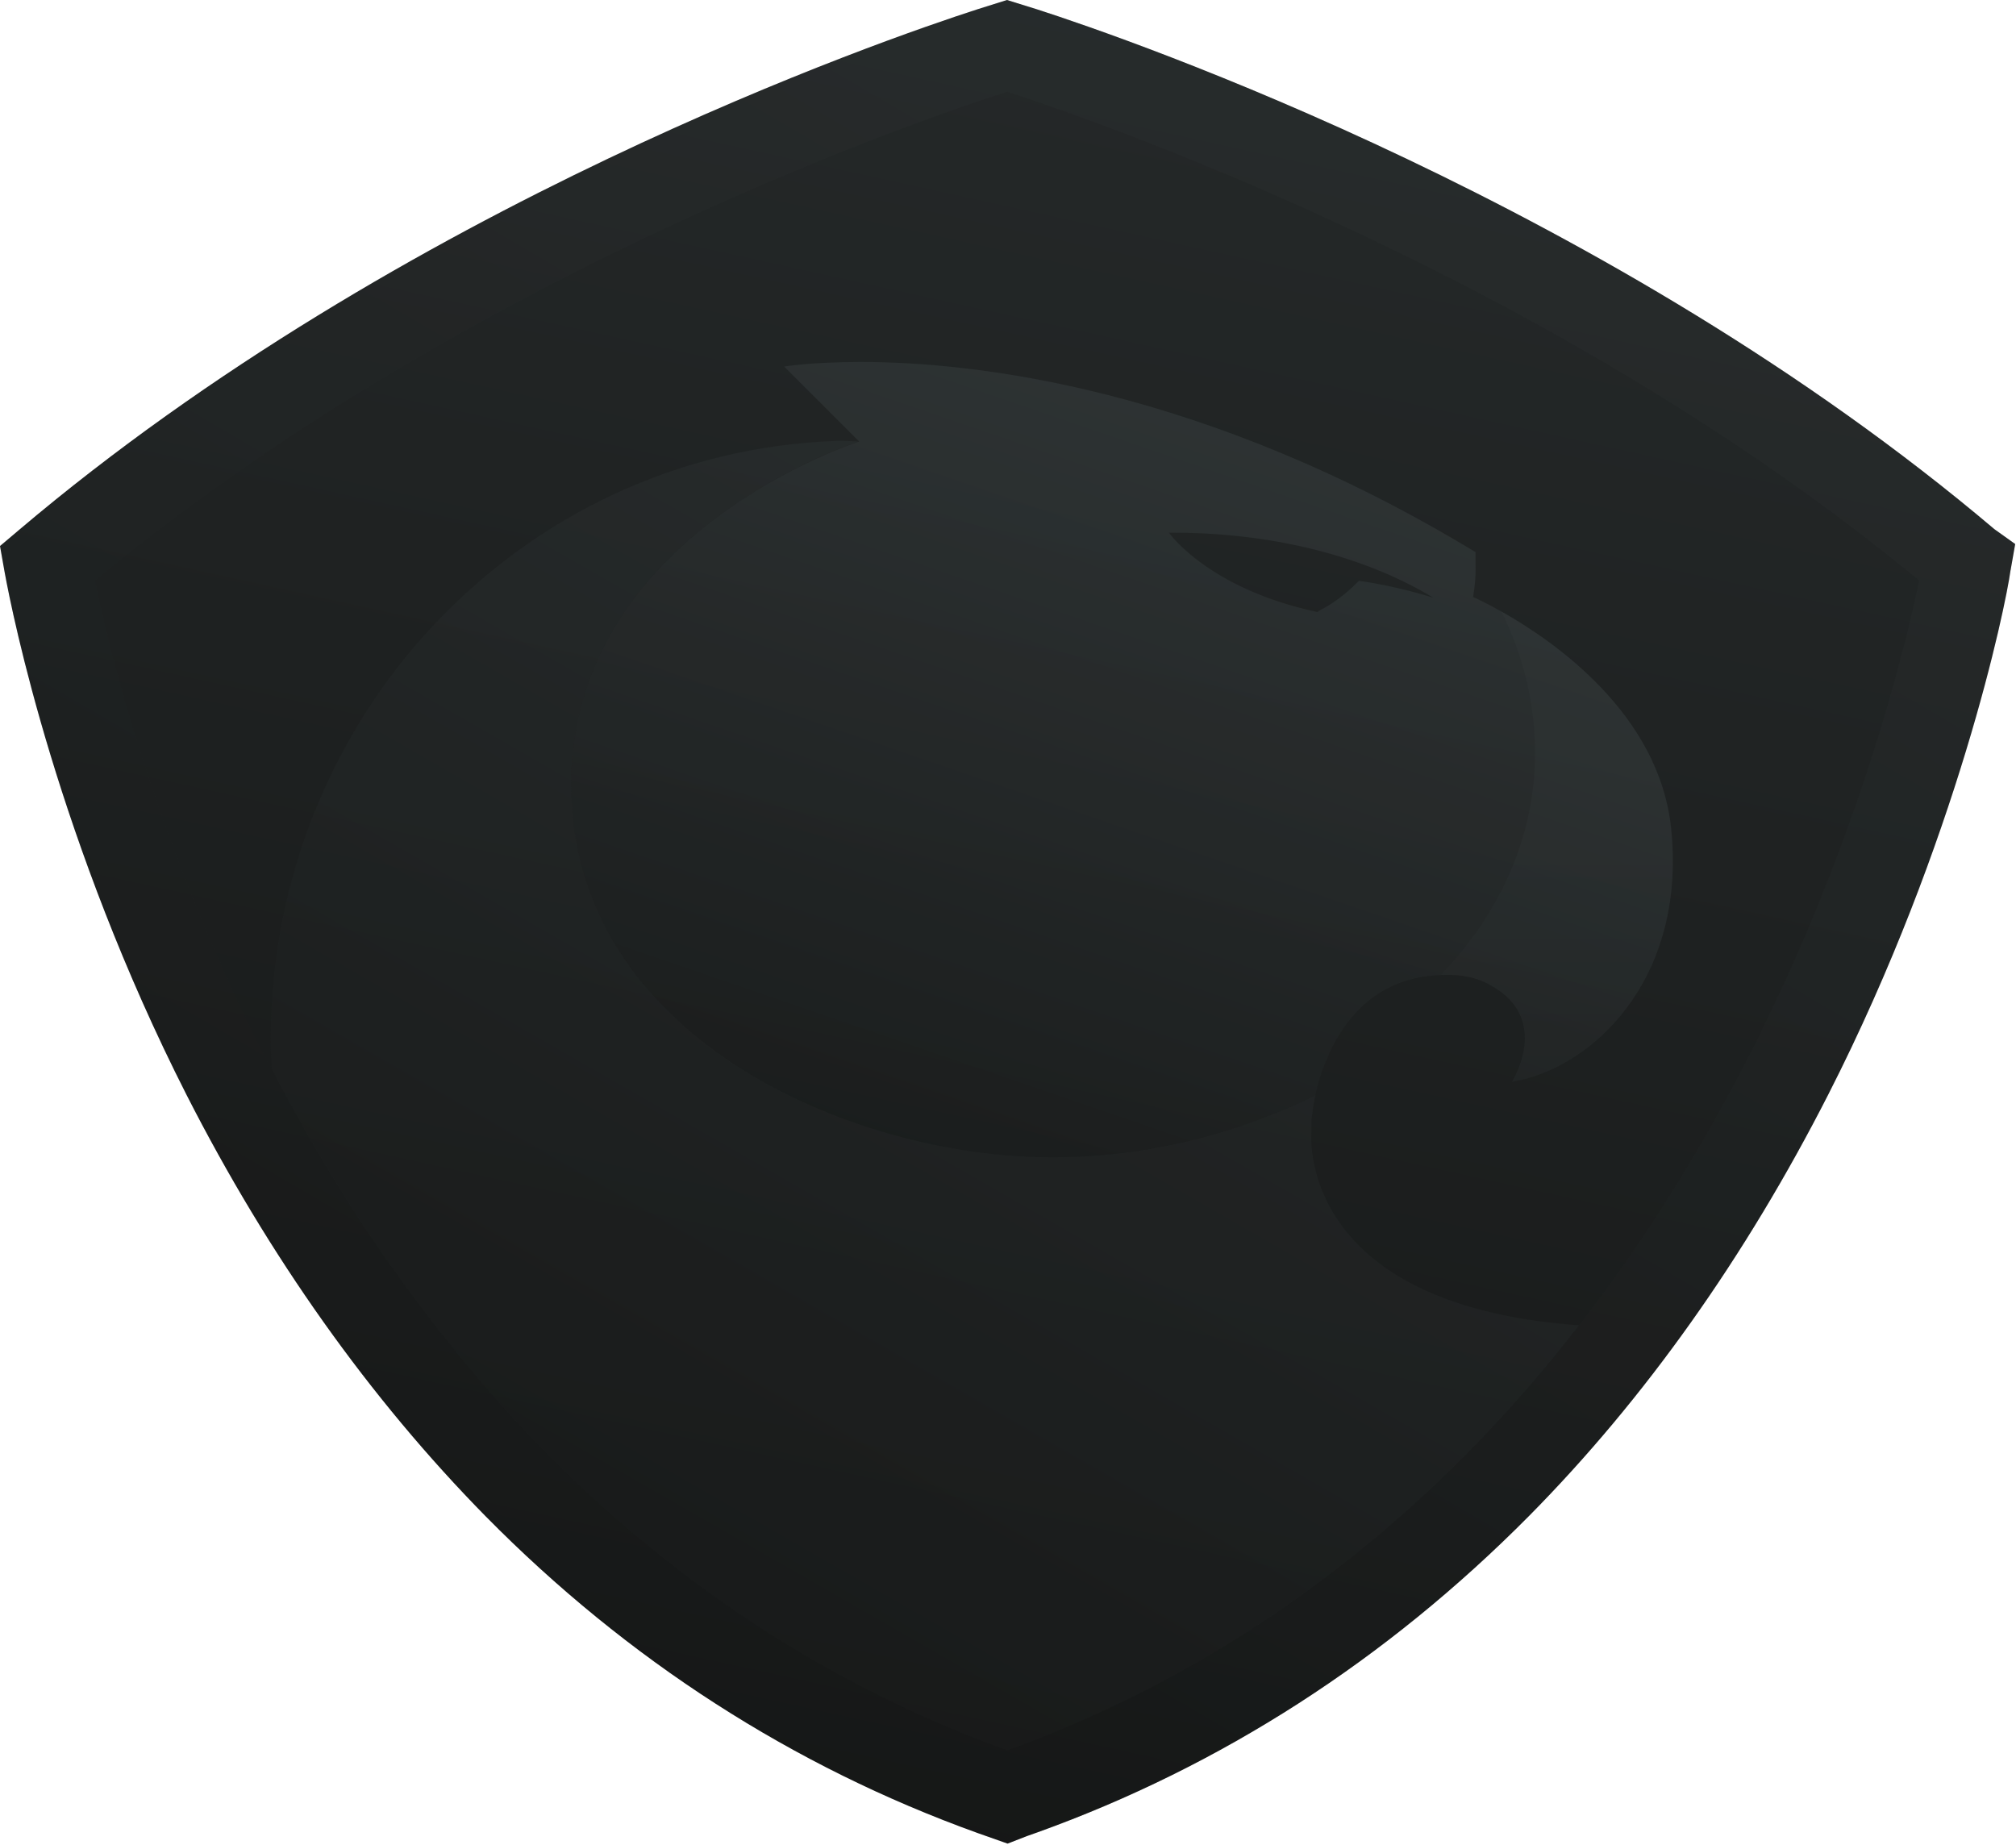
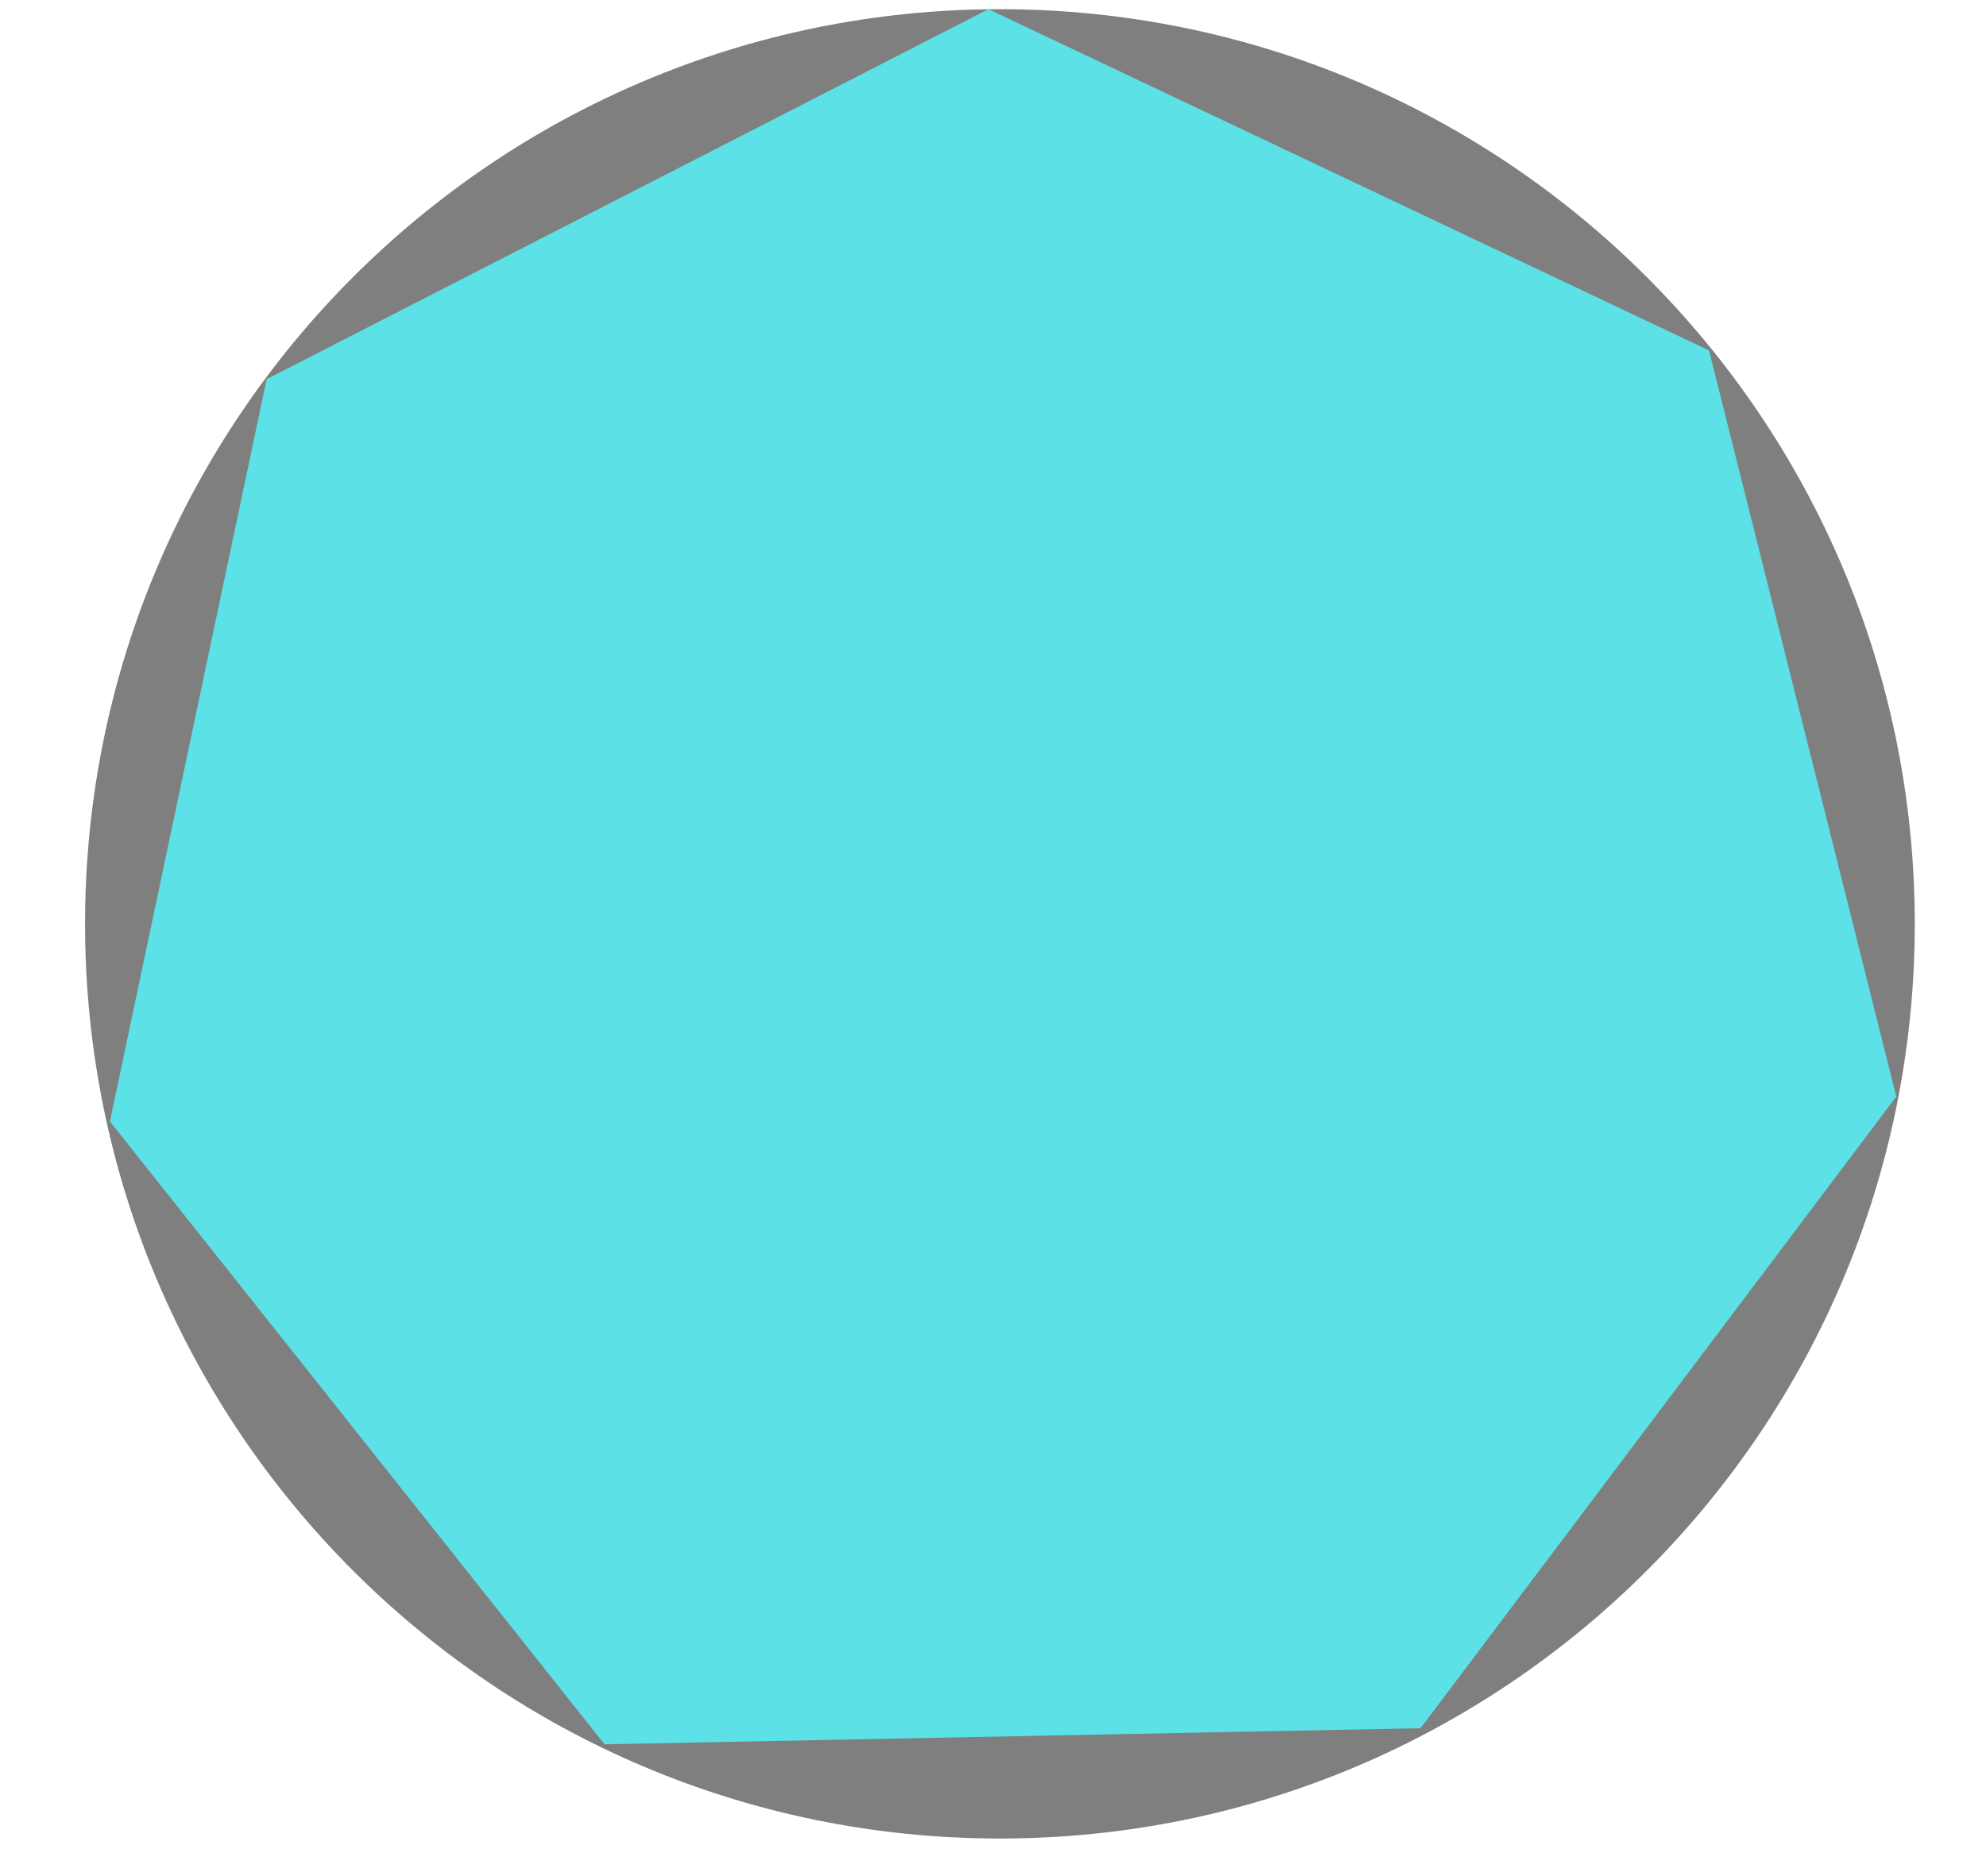
- <svg xmlns="http://www.w3.org/2000/svg" width="200" height="183" viewBox="0 0 200 183">
+ <svg xmlns="http://www.w3.org/2000/svg" width="54" height="51" viewBox="0 0 54 51" style="zoom: 1;">
  <defs>
-     <linearGradient x1="40.59%" y1="172.164%" x2="134.278%" y2="-209.701%" id="a">
-       <stop stop-color="#0B0B0A" offset="0%" />
-       <stop stop-color="#464F51" offset="100%" />
+     <linearGradient x1="69.558%" y1="-13.269%" x2="39.93%" y2="82.202%" id="a">
+       <stop stop-color="#2CF4E1" offset="3.9%" />
+       <stop stop-color="#2CB2E1" offset="100%" />
    </linearGradient>
-     <linearGradient x1="0%" y1="125.497%" x2="63.448%" y2="-8.979%" id="b">
-       <stop stop-color="#0B0B0A" offset="0%" />
-       <stop stop-color="#464F51" offset="100%" />
+     <linearGradient x1="-24.618%" y1="3.457%" x2="147.594%" y2="127.729%" id="b">
+       <stop stop-color="#2CF4E1" offset="3.9%" />
+       <stop stop-color="#2CB2E1" offset="100%" />
    </linearGradient>
-     <linearGradient x1="72.854%" y1="157.035%" x2="72.854%" y2="50%" id="c">
-       <stop stop-color="#0B0B0A" offset="0%" />
-       <stop stop-color="#464F51" offset="100%" />
+     <linearGradient x1="21.51%" y1="17.32%" x2="69.351%" y2="84.775%" id="c">
+       <stop stop-color="#2CE5E1" offset="0%" />
+       <stop stop-color="#2CB2E1" offset="100%" />
    </linearGradient>
-     <linearGradient x1="0%" y1="140.325%" x2="122.689%" y2="-73.565%" id="d">
-       <stop stop-color="#0B0B0A" offset="0%" />
-       <stop stop-color="#464F51" offset="100%" />
+     <linearGradient x1="49.992%" y1="99.959%" x2="49.992%" y2="0%" id="d">
+       <stop offset="0%" />
+       <stop stop-color="#3B3B3B" offset="100%" />
    </linearGradient>
-     <linearGradient x1="0%" y1="95.2%" x2="76.121%" y2="-21.873%" id="e">
-       <stop stop-color="#0B0B0A" offset="0%" />
-       <stop stop-color="#464F51" offset="100%" />
+     <linearGradient x1="-1.389%" y1="50.004%" x2="101.329%" y2="50.004%" id="e">
+       <stop stop-color="#2CF4E1" offset="3.9%" />
+       <stop stop-color="#2CB2E1" offset="100%" />
    </linearGradient>
  </defs>
  <g fill="none" fill-rule="evenodd">
-     <path d="M99.9 0l-2.912.915C87.782 3.887 39.932 20.343 1.893 52.57L0 54.17l.465 2.626c.784 4.268 5.341 26.823 18.048 51.836 8.171 16.031 18.16 30.102 29.693 41.824 14.051 14.241 30.459 24.802 48.78 31.396l2.972 1.05 1.937-.753 1.03-.364c18.209-6.553 34.615-17.112 48.764-31.388 11.467-11.593 21.458-25.666 29.695-41.827 12.782-25.102 17.587-48.377 18.076-52.006h.005l.456-2.592-2.056-1.468C159.836 20.318 112.047 3.884 102.87.923L99.9 0z" fill="url(#a)" />
-     <path d="M85.23 43.803c-.061 0-28.567 9.109-28.567 34.02 0 24.912 27.515 36.995 47.778 36.995 11.021 0 20.075-3.208 26.047-6.134.77-3.531 3.569-11.895 12.83-11.958 1.651-.064 3.2.246 4.502.99 6.197 3.346 2.17 9.604 2.17 9.604a13.943 13.943 0 0 0 1.416-.306c7.448-2.006 15.84-10.525 14.385-24.791-1.167-11.44-11.726-18.69-16.862-21.57-1.681-.944-2.782-1.42-2.782-1.42.186-1.162.246-2.061.246-2.751 0-.13-.002-.251-.006-.365v-1.34c-26.952-16.35-49.76-18.868-61.01-18.868-4.859 0-7.582.457-7.582.457l7.436 7.437zm56.95 15.491s-3.656-1.177-7.373-1.673c-1.86 1.921-3.471 2.727-3.967 2.975l-.124.124c-10.844-2.293-14.748-7.87-14.748-7.87 10.225-.062 19.458 2.354 26.212 6.444z" fill="url(#b)" opacity=".401" />
-     <path d="M152.281 74.725c0 8.118-3.345 15.616-9.047 21.689l-.271.312.457-.002c1.549-.062 3.098.248 4.4.991 6.197 3.347 2.17 9.605 2.17 9.605 7.745-1.239 17.35-9.914 15.8-25.097-1.166-11.44-11.725-18.69-16.86-21.57a31.046 31.046 0 0 1 3.351 14.072" fill="url(#c)" opacity=".1" />
-     <path d="M26.857 103.168c0 1.006.039 1.962.095 2.897 7.669 14.75 16.894 27.635 27.446 38.305 13.159 13.278 28.47 23.13 45.52 29.29 16.986-6.139 32.299-16.012 45.521-29.353a141.977 141.977 0 0 0 11.21-12.826c-28.27-2.032-26.553-19.203-26.553-19.203 0-.681 0-1.363.124-2.045 0 0 .063-.603.269-1.55-5.972 2.927-15.026 6.135-26.048 6.135-20.263 0-47.778-12.083-47.778-36.995 0-24.911 28.506-34.02 28.506-34.02l-.015-.005a29.86 29.86 0 0 0-2.216-.058c-31.17 1.116-56.081 27.267-56.081 59.428" fill="url(#d)" opacity=".453" />
-     <path d="M99.9 0l-2.912.915C87.782 3.887 39.932 20.343 1.893 52.57L0 54.17l.465 2.626c.784 4.268 5.341 26.823 18.048 51.836 8.171 16.031 18.16 30.102 29.693 41.824 14.051 14.241 30.459 24.802 48.78 31.396l2.972 1.05 1.937-.753 1.03-.364c18.209-6.553 34.615-17.112 48.764-31.388 11.467-11.593 21.458-25.666 29.695-41.827 12.782-25.102 17.587-48.377 18.076-52.006h.005l.456-2.592-2.056-1.468C159.836 20.318 112.047 3.884 102.87.923L99.9 0zM54.399 144.37c-10.861-10.983-20.322-24.306-28.123-39.602C15.523 83.71 10.912 64.732 9.436 57.59 45.466 27.844 89.521 12.462 99.914 9.1c10.445 3.408 54.72 18.972 90.482 48.489-1.489 7.117-6.123 26.018-16.836 47.055-7.843 15.38-17.305 28.724-28.12 39.662-13.223 13.341-28.536 23.214-45.522 29.353-17.05-6.16-32.361-16.012-45.52-29.29z" fill="url(#e)" opacity=".127" />
+     <circle stroke="#7f7f7f" id="circle1" stroke-width="3" cy="25.125px" fill="#7f7f7f" r="23.375px" cx="27.188px" transform="" />
+     <g id="__id2075_s61fgqmt6s" stroke="null" transform="scale(0.1 0.1) rotate(-0.7981131 249.0851 229.1637)">
+       <polygon points="160.968,473.171 28.848,301.925 74.273,100.678 271.905,2.796 466.531,98.318 514.623,301.925 382.882,471.887" id="svg_1" stroke="null" fill="rgb(92, 225, 230)" />
+     </g>
  </g>
</svg>
